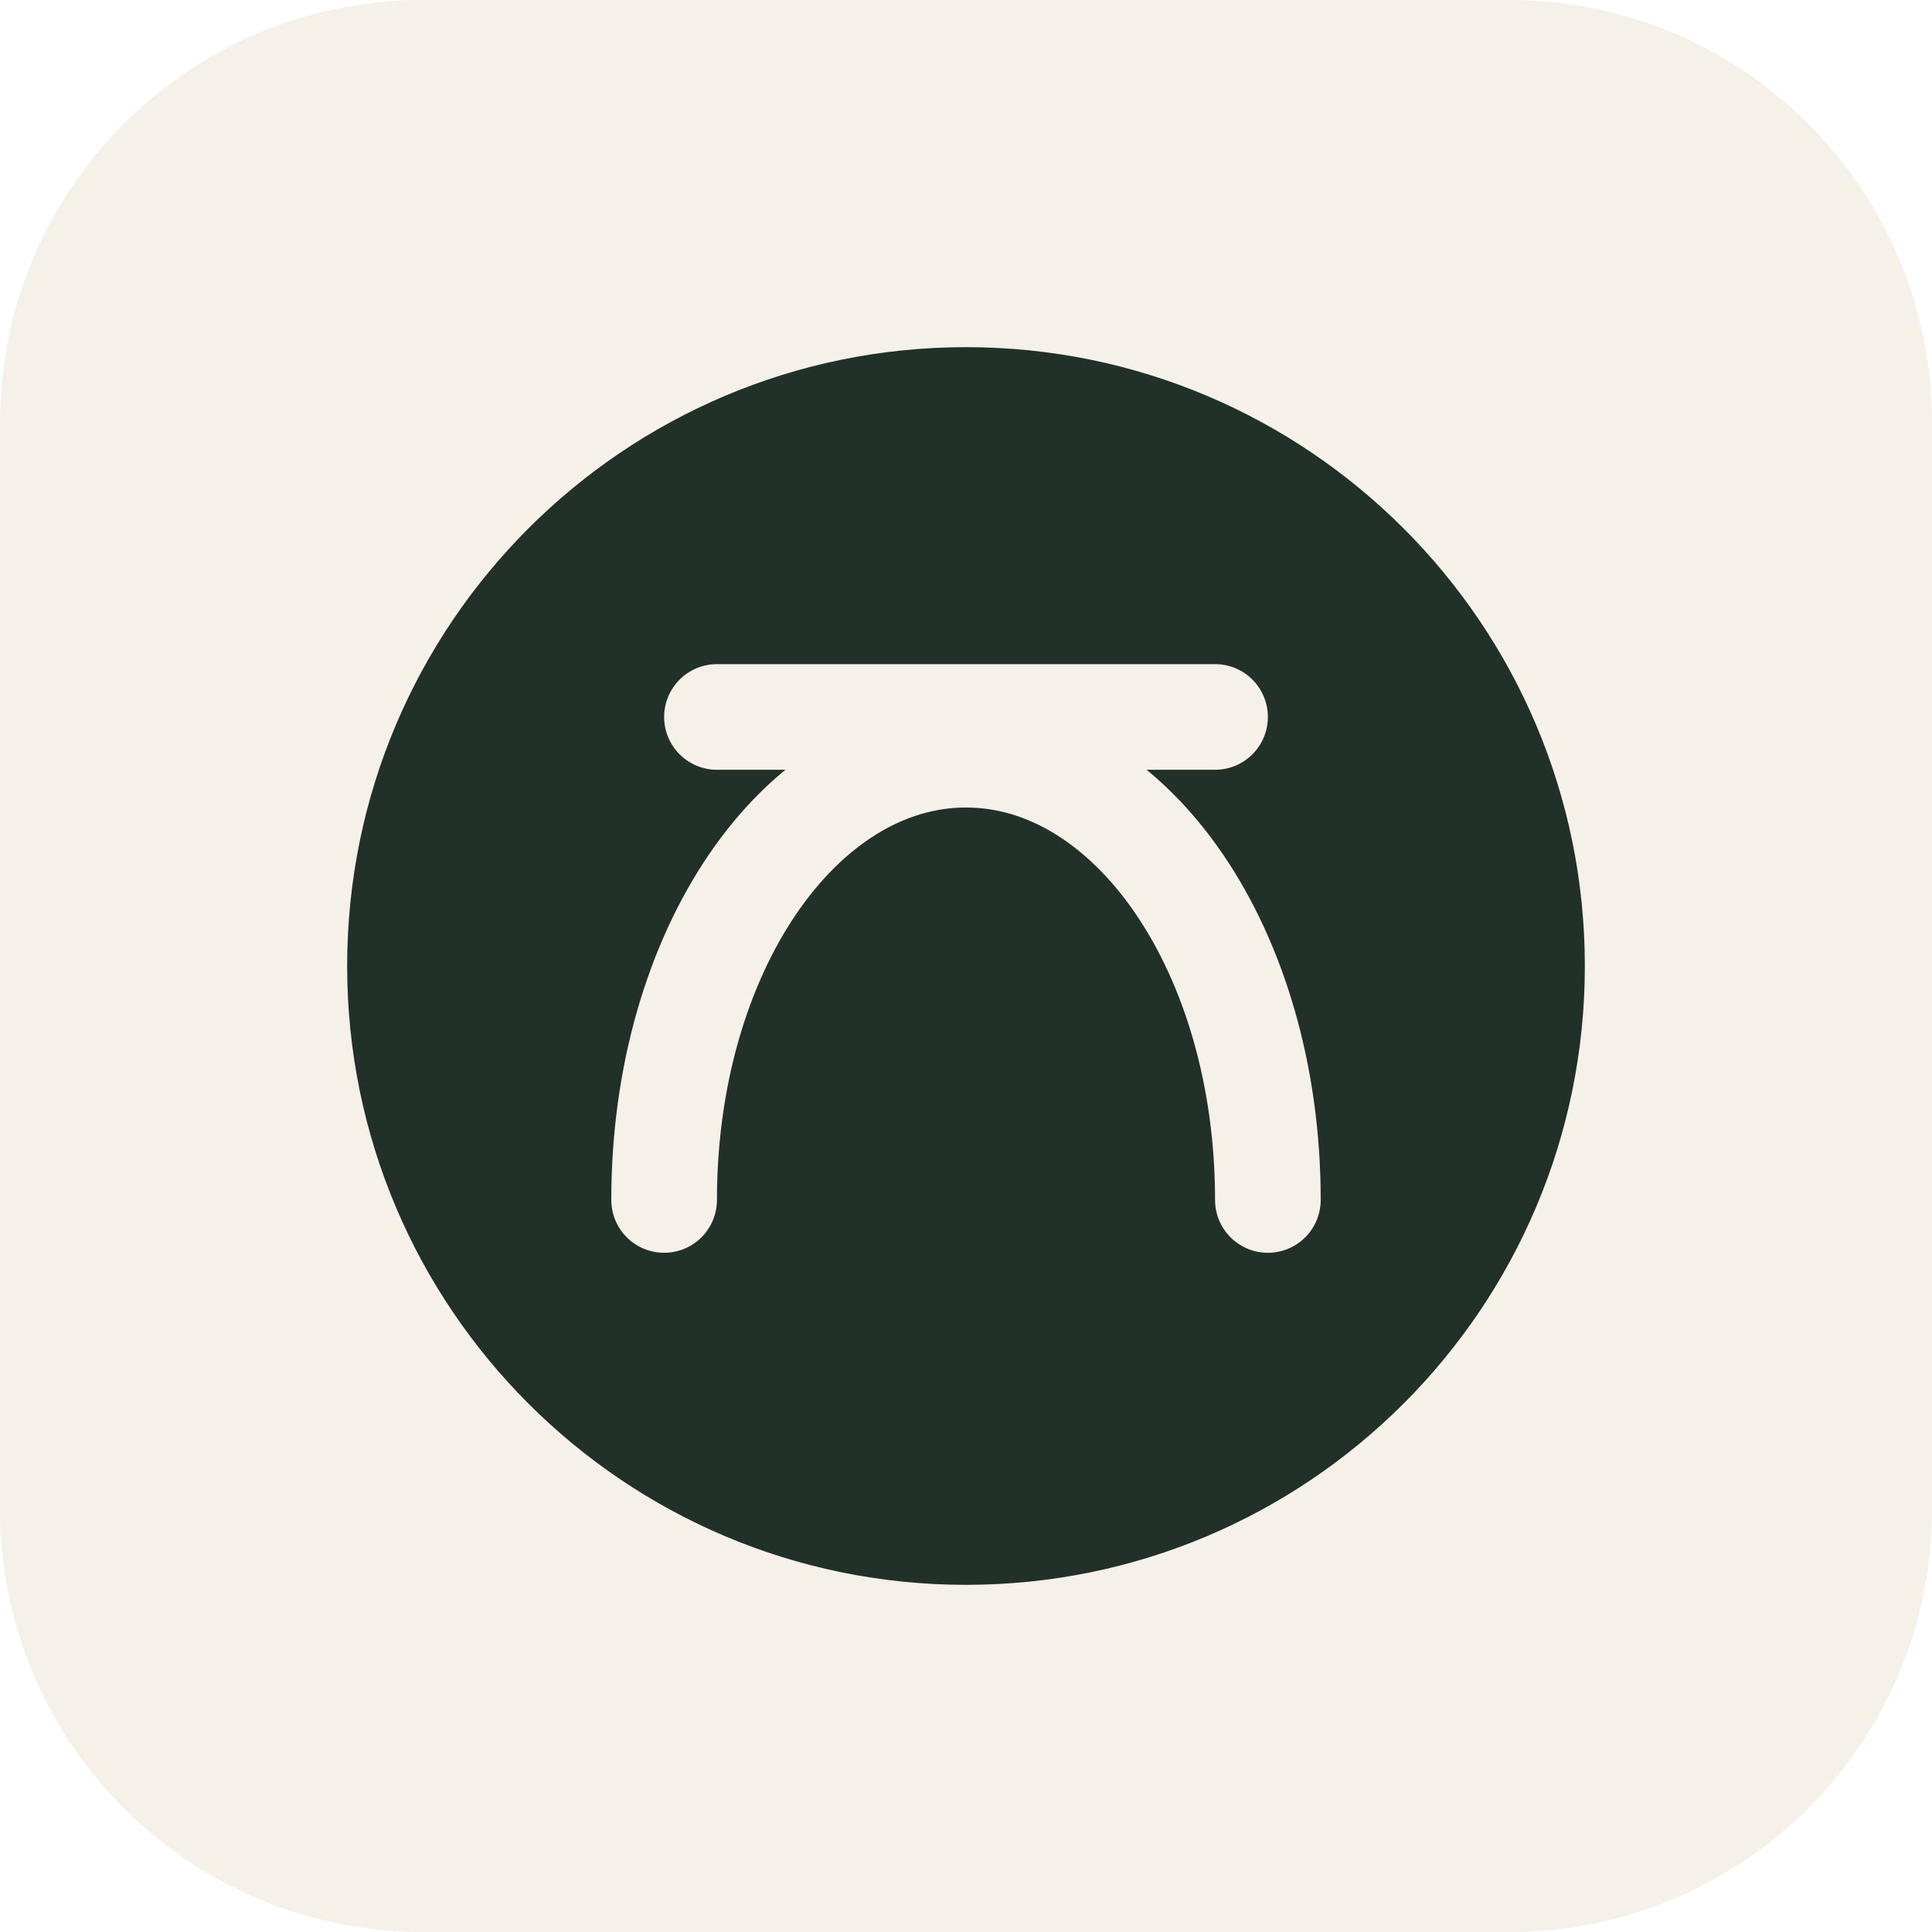
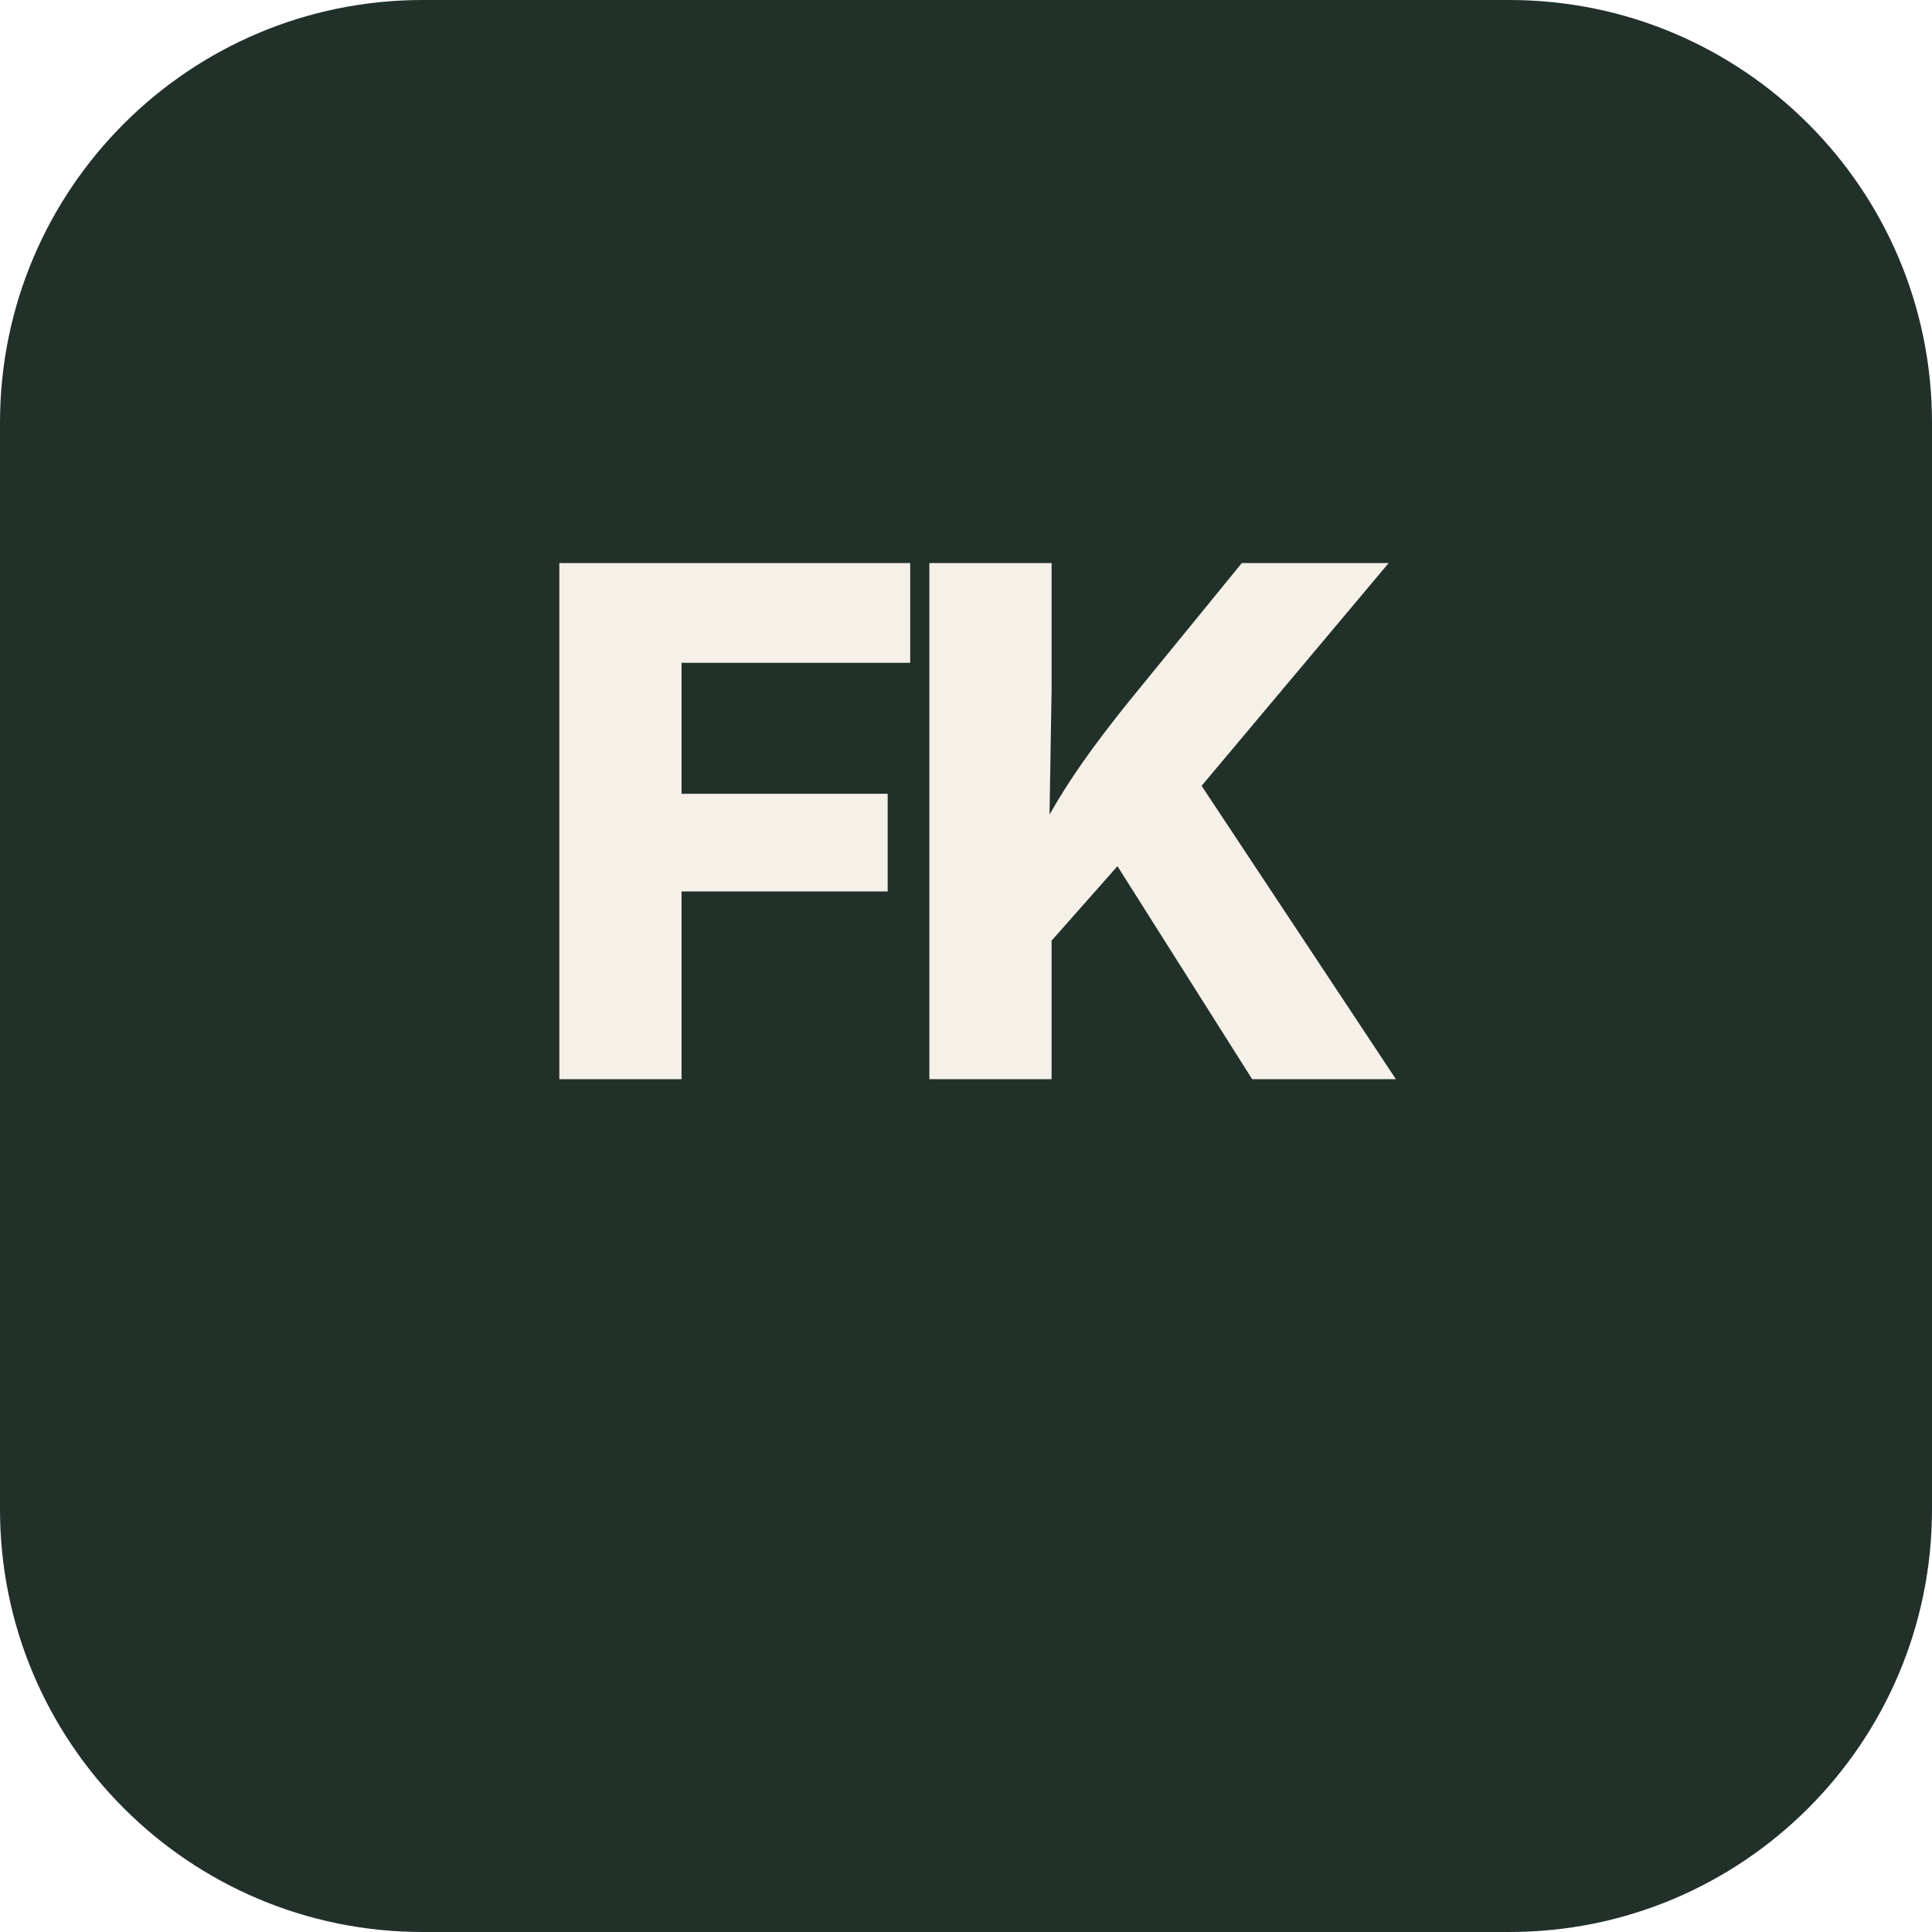
- <svg xmlns="http://www.w3.org/2000/svg" viewBox="0 0 512 512">
-   <rect width="512" height="512" rx="112" fill="#f5f0e8" />
-   <circle cx="256" cy="256" r="164" fill="#22302a" />
-   <path d="M176 318c0-66 36-118 80-118s80 52 80 118" fill="none" stroke="#f5f0e8" stroke-width="28" stroke-linecap="round" />
-   <path d="M190 190h132" stroke="#f5f0e8" stroke-width="28" stroke-linecap="round" />
+ <svg xmlns="http://www.w3.org/2000/svg" viewBox="0 0 512 512" role="img" aria-label="Family Kitchen FK logo">
+   <rect width="512" height="512" rx="112" fill="#22302a" />
+   <text x="256" y="286" text-anchor="middle" fill="#f5f0e8" font-family="Inter, ui-sans-serif, system-ui, -apple-system, BlinkMacSystemFont, 'Segoe UI', sans-serif" font-size="188" font-weight="800" letter-spacing="-12">FK</text>
</svg>
